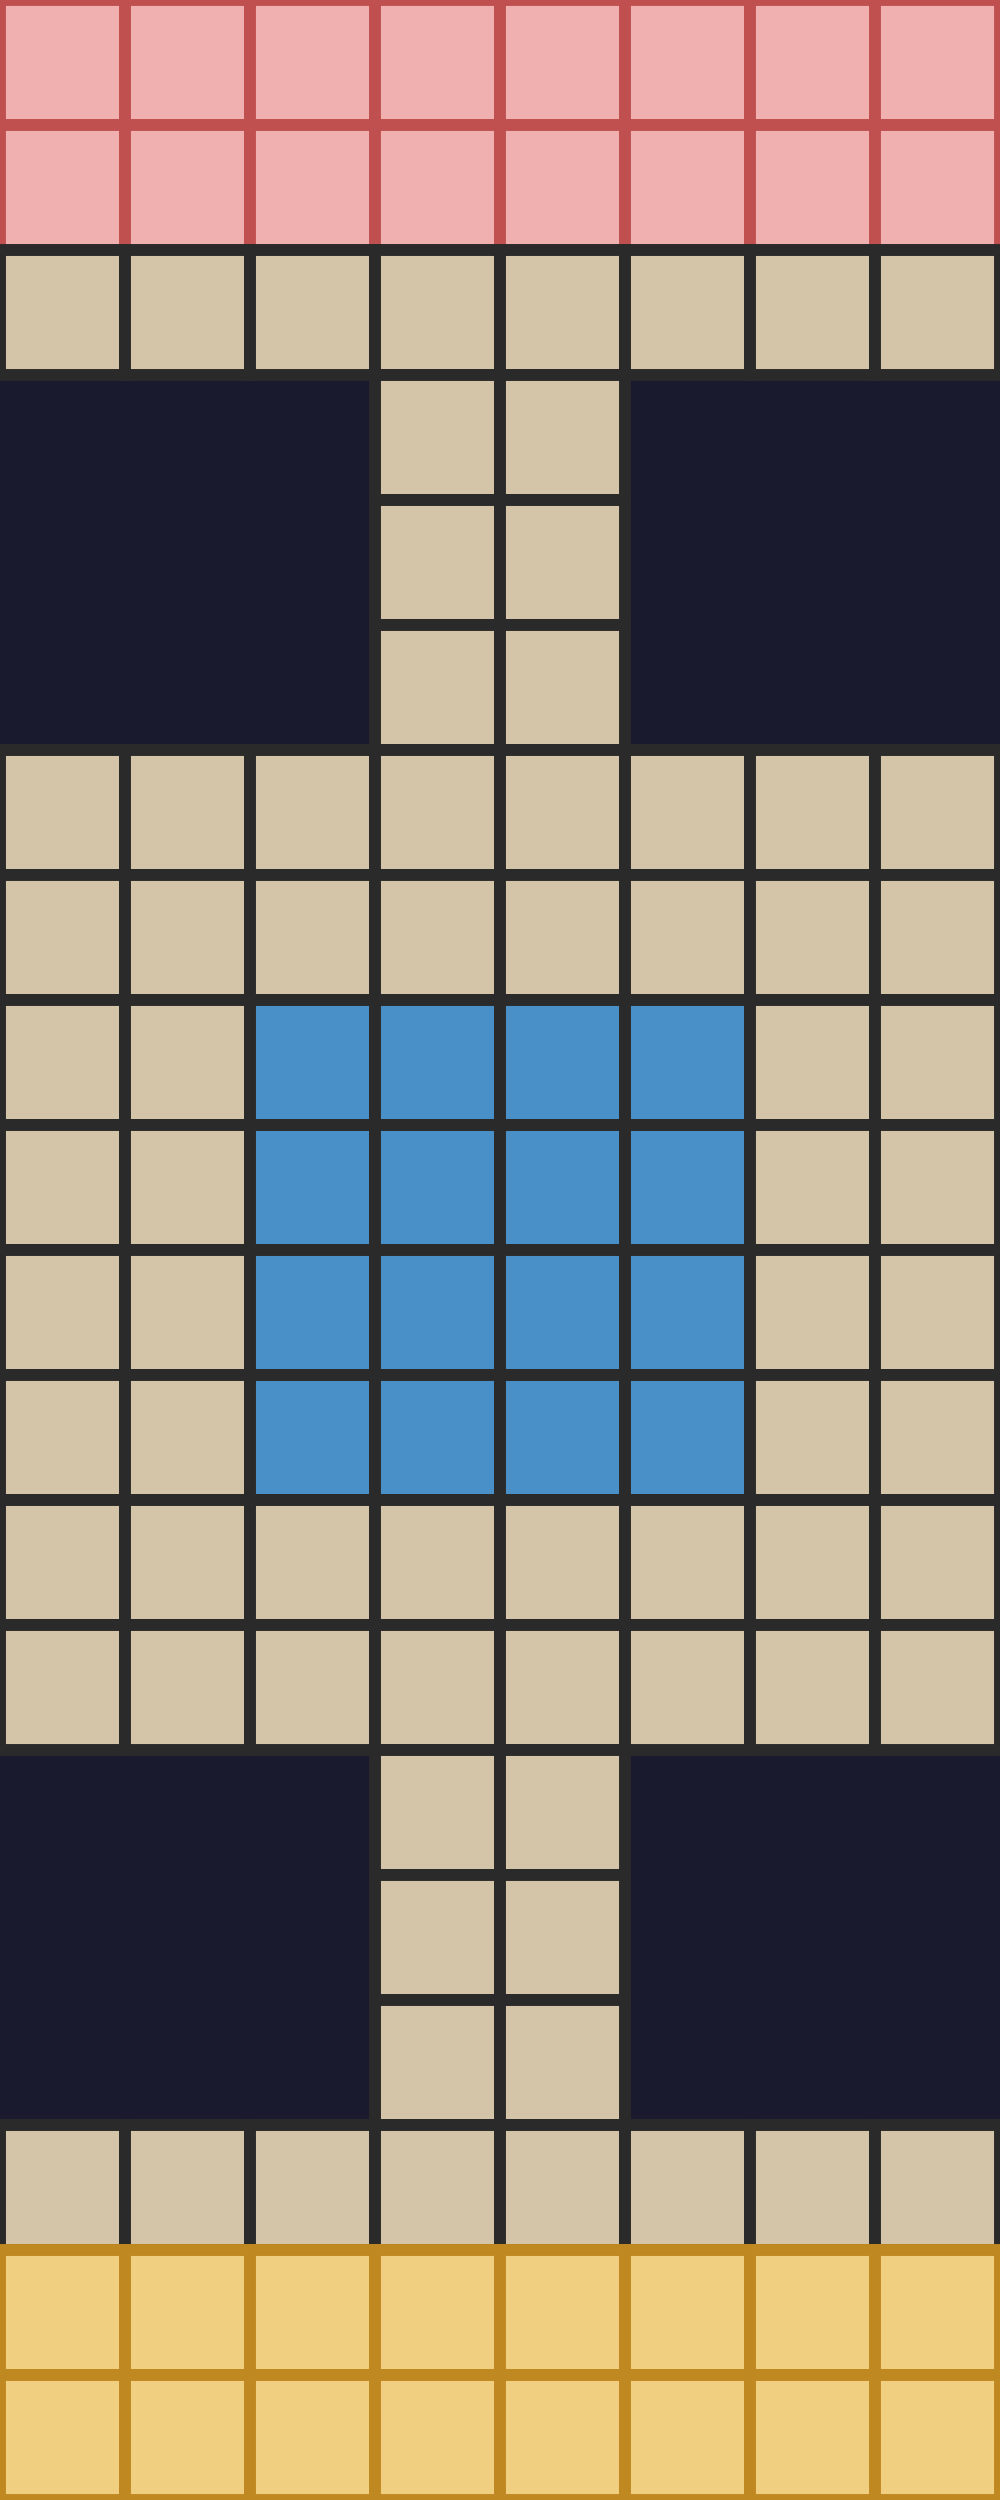
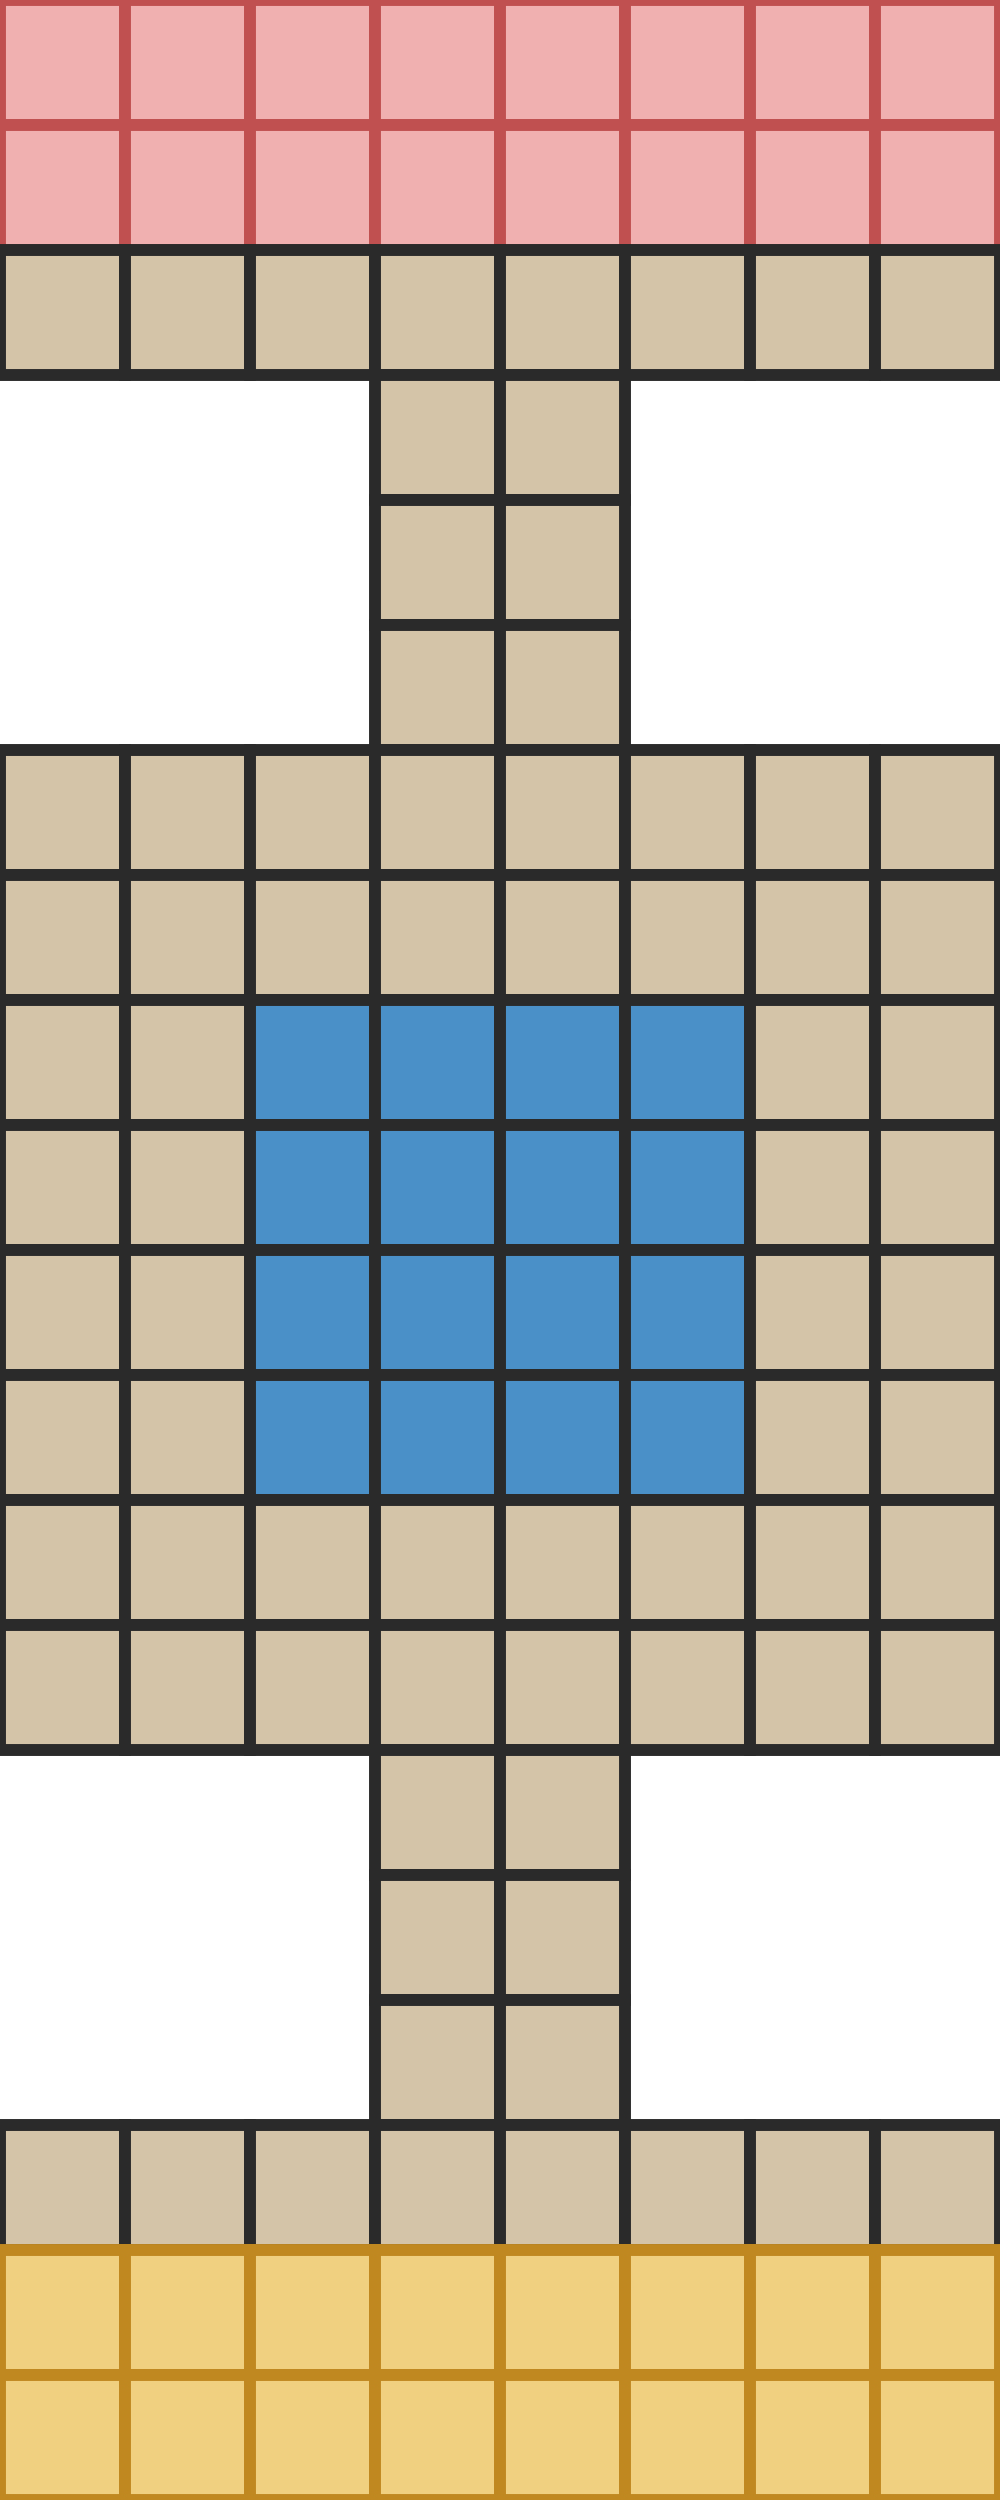
<svg xmlns="http://www.w3.org/2000/svg" viewBox="0 0 168 420" width="168" height="420">
-   <rect x="0" y="0" width="168" height="420" fill="#1a1a2e" />
+   <rect x="0" y="0" width="168" height="420" fill="transparent" />
  <rect x="0" y="0" width="21" height="21" fill="#f0b0b0" stroke="#c05050" stroke-width="2" data-sq="a20" data-type="p2" class="board-cell" />
  <rect x="21" y="0" width="21" height="21" fill="#f0b0b0" stroke="#c05050" stroke-width="2" data-sq="b20" data-type="p2" class="board-cell" />
  <rect x="42" y="0" width="21" height="21" fill="#f0b0b0" stroke="#c05050" stroke-width="2" data-sq="c20" data-type="p2" class="board-cell" />
  <rect x="63" y="0" width="21" height="21" fill="#f0b0b0" stroke="#c05050" stroke-width="2" data-sq="d20" data-type="p2" class="board-cell" />
  <rect x="84" y="0" width="21" height="21" fill="#f0b0b0" stroke="#c05050" stroke-width="2" data-sq="e20" data-type="p2" class="board-cell" />
  <rect x="105" y="0" width="21" height="21" fill="#f0b0b0" stroke="#c05050" stroke-width="2" data-sq="f20" data-type="p2" class="board-cell" />
  <rect x="126" y="0" width="21" height="21" fill="#f0b0b0" stroke="#c05050" stroke-width="2" data-sq="g20" data-type="p2" class="board-cell" />
  <rect x="147" y="0" width="21" height="21" fill="#f0b0b0" stroke="#c05050" stroke-width="2" data-sq="h20" data-type="p2" class="board-cell" />
  <rect x="0" y="21" width="21" height="21" fill="#f0b0b0" stroke="#c05050" stroke-width="2" data-sq="a19" data-type="p2" class="board-cell" />
  <rect x="21" y="21" width="21" height="21" fill="#f0b0b0" stroke="#c05050" stroke-width="2" data-sq="b19" data-type="p2" class="board-cell" />
  <rect x="42" y="21" width="21" height="21" fill="#f0b0b0" stroke="#c05050" stroke-width="2" data-sq="c19" data-type="p2" class="board-cell" />
  <rect x="63" y="21" width="21" height="21" fill="#f0b0b0" stroke="#c05050" stroke-width="2" data-sq="d19" data-type="p2" class="board-cell" />
  <rect x="84" y="21" width="21" height="21" fill="#f0b0b0" stroke="#c05050" stroke-width="2" data-sq="e19" data-type="p2" class="board-cell" />
  <rect x="105" y="21" width="21" height="21" fill="#f0b0b0" stroke="#c05050" stroke-width="2" data-sq="f19" data-type="p2" class="board-cell" />
  <rect x="126" y="21" width="21" height="21" fill="#f0b0b0" stroke="#c05050" stroke-width="2" data-sq="g19" data-type="p2" class="board-cell" />
  <rect x="147" y="21" width="21" height="21" fill="#f0b0b0" stroke="#c05050" stroke-width="2" data-sq="h19" data-type="p2" class="board-cell" />
  <rect x="0" y="42" width="21" height="21" fill="#d4c4a8" stroke="#2a2a2a" stroke-width="2" data-sq="a18" data-type="floor" class="board-cell" />
  <rect x="21" y="42" width="21" height="21" fill="#d4c4a8" stroke="#2a2a2a" stroke-width="2" data-sq="b18" data-type="floor" class="board-cell" />
  <rect x="42" y="42" width="21" height="21" fill="#d4c4a8" stroke="#2a2a2a" stroke-width="2" data-sq="c18" data-type="floor" class="board-cell" />
  <rect x="63" y="42" width="21" height="21" fill="#d4c4a8" stroke="#2a2a2a" stroke-width="2" data-sq="d18" data-type="floor" class="board-cell" />
  <rect x="84" y="42" width="21" height="21" fill="#d4c4a8" stroke="#2a2a2a" stroke-width="2" data-sq="e18" data-type="floor" class="board-cell" />
  <rect x="105" y="42" width="21" height="21" fill="#d4c4a8" stroke="#2a2a2a" stroke-width="2" data-sq="f18" data-type="floor" class="board-cell" />
  <rect x="126" y="42" width="21" height="21" fill="#d4c4a8" stroke="#2a2a2a" stroke-width="2" data-sq="g18" data-type="floor" class="board-cell" />
  <rect x="147" y="42" width="21" height="21" fill="#d4c4a8" stroke="#2a2a2a" stroke-width="2" data-sq="h18" data-type="floor" class="board-cell" />
  <rect x="63" y="63" width="21" height="21" fill="#d4c4a8" stroke="#2a2a2a" stroke-width="2" data-sq="d17" data-type="floor" class="board-cell" />
  <rect x="84" y="63" width="21" height="21" fill="#d4c4a8" stroke="#2a2a2a" stroke-width="2" data-sq="e17" data-type="floor" class="board-cell" />
  <rect x="63" y="84" width="21" height="21" fill="#d4c4a8" stroke="#2a2a2a" stroke-width="2" data-sq="d16" data-type="floor" class="board-cell" />
  <rect x="84" y="84" width="21" height="21" fill="#d4c4a8" stroke="#2a2a2a" stroke-width="2" data-sq="e16" data-type="floor" class="board-cell" />
  <rect x="63" y="105" width="21" height="21" fill="#d4c4a8" stroke="#2a2a2a" stroke-width="2" data-sq="d15" data-type="floor" class="board-cell" />
  <rect x="84" y="105" width="21" height="21" fill="#d4c4a8" stroke="#2a2a2a" stroke-width="2" data-sq="e15" data-type="floor" class="board-cell" />
  <rect x="0" y="126" width="21" height="21" fill="#d4c4a8" stroke="#2a2a2a" stroke-width="2" data-sq="a14" data-type="floor" class="board-cell" />
  <rect x="21" y="126" width="21" height="21" fill="#d4c4a8" stroke="#2a2a2a" stroke-width="2" data-sq="b14" data-type="floor" class="board-cell" />
  <rect x="42" y="126" width="21" height="21" fill="#d4c4a8" stroke="#2a2a2a" stroke-width="2" data-sq="c14" data-type="floor" class="board-cell" />
  <rect x="63" y="126" width="21" height="21" fill="#d4c4a8" stroke="#2a2a2a" stroke-width="2" data-sq="d14" data-type="floor" class="board-cell" />
  <rect x="84" y="126" width="21" height="21" fill="#d4c4a8" stroke="#2a2a2a" stroke-width="2" data-sq="e14" data-type="floor" class="board-cell" />
  <rect x="105" y="126" width="21" height="21" fill="#d4c4a8" stroke="#2a2a2a" stroke-width="2" data-sq="f14" data-type="floor" class="board-cell" />
  <rect x="126" y="126" width="21" height="21" fill="#d4c4a8" stroke="#2a2a2a" stroke-width="2" data-sq="g14" data-type="floor" class="board-cell" />
  <rect x="147" y="126" width="21" height="21" fill="#d4c4a8" stroke="#2a2a2a" stroke-width="2" data-sq="h14" data-type="floor" class="board-cell" />
  <rect x="0" y="147" width="21" height="21" fill="#d4c4a8" stroke="#2a2a2a" stroke-width="2" data-sq="a13" data-type="floor" class="board-cell" />
  <rect x="21" y="147" width="21" height="21" fill="#d4c4a8" stroke="#2a2a2a" stroke-width="2" data-sq="b13" data-type="floor" class="board-cell" />
  <rect x="42" y="147" width="21" height="21" fill="#d4c4a8" stroke="#2a2a2a" stroke-width="2" data-sq="c13" data-type="floor" class="board-cell" />
  <rect x="63" y="147" width="21" height="21" fill="#d4c4a8" stroke="#2a2a2a" stroke-width="2" data-sq="d13" data-type="floor" class="board-cell" />
  <rect x="84" y="147" width="21" height="21" fill="#d4c4a8" stroke="#2a2a2a" stroke-width="2" data-sq="e13" data-type="floor" class="board-cell" />
  <rect x="105" y="147" width="21" height="21" fill="#d4c4a8" stroke="#2a2a2a" stroke-width="2" data-sq="f13" data-type="floor" class="board-cell" />
  <rect x="126" y="147" width="21" height="21" fill="#d4c4a8" stroke="#2a2a2a" stroke-width="2" data-sq="g13" data-type="floor" class="board-cell" />
  <rect x="147" y="147" width="21" height="21" fill="#d4c4a8" stroke="#2a2a2a" stroke-width="2" data-sq="h13" data-type="floor" class="board-cell" />
  <rect x="0" y="168" width="21" height="21" fill="#d4c4a8" stroke="#2a2a2a" stroke-width="2" data-sq="a12" data-type="floor" class="board-cell" />
  <rect x="21" y="168" width="21" height="21" fill="#d4c4a8" stroke="#2a2a2a" stroke-width="2" data-sq="b12" data-type="floor" class="board-cell" />
  <rect x="42" y="168" width="21" height="21" fill="#4a90c8" stroke="#2a2a2a" stroke-width="2" data-sq="c12" data-type="water" class="board-cell" />
  <rect x="63" y="168" width="21" height="21" fill="#4a90c8" stroke="#2a2a2a" stroke-width="2" data-sq="d12" data-type="water" class="board-cell" />
  <rect x="84" y="168" width="21" height="21" fill="#4a90c8" stroke="#2a2a2a" stroke-width="2" data-sq="e12" data-type="water" class="board-cell" />
  <rect x="105" y="168" width="21" height="21" fill="#4a90c8" stroke="#2a2a2a" stroke-width="2" data-sq="f12" data-type="water" class="board-cell" />
  <rect x="126" y="168" width="21" height="21" fill="#d4c4a8" stroke="#2a2a2a" stroke-width="2" data-sq="g12" data-type="floor" class="board-cell" />
  <rect x="147" y="168" width="21" height="21" fill="#d4c4a8" stroke="#2a2a2a" stroke-width="2" data-sq="h12" data-type="floor" class="board-cell" />
  <rect x="0" y="189" width="21" height="21" fill="#d4c4a8" stroke="#2a2a2a" stroke-width="2" data-sq="a11" data-type="floor" class="board-cell" />
  <rect x="21" y="189" width="21" height="21" fill="#d4c4a8" stroke="#2a2a2a" stroke-width="2" data-sq="b11" data-type="floor" class="board-cell" />
  <rect x="42" y="189" width="21" height="21" fill="#4a90c8" stroke="#2a2a2a" stroke-width="2" data-sq="c11" data-type="water" class="board-cell" />
  <rect x="63" y="189" width="21" height="21" fill="#4a90c8" stroke="#2a2a2a" stroke-width="2" data-sq="d11" data-type="water" class="board-cell" />
  <rect x="84" y="189" width="21" height="21" fill="#4a90c8" stroke="#2a2a2a" stroke-width="2" data-sq="e11" data-type="water" class="board-cell" />
  <rect x="105" y="189" width="21" height="21" fill="#4a90c8" stroke="#2a2a2a" stroke-width="2" data-sq="f11" data-type="water" class="board-cell" />
  <rect x="126" y="189" width="21" height="21" fill="#d4c4a8" stroke="#2a2a2a" stroke-width="2" data-sq="g11" data-type="floor" class="board-cell" />
  <rect x="147" y="189" width="21" height="21" fill="#d4c4a8" stroke="#2a2a2a" stroke-width="2" data-sq="h11" data-type="floor" class="board-cell" />
  <rect x="0" y="210" width="21" height="21" fill="#d4c4a8" stroke="#2a2a2a" stroke-width="2" data-sq="a10" data-type="floor" class="board-cell" />
  <rect x="21" y="210" width="21" height="21" fill="#d4c4a8" stroke="#2a2a2a" stroke-width="2" data-sq="b10" data-type="floor" class="board-cell" />
  <rect x="42" y="210" width="21" height="21" fill="#4a90c8" stroke="#2a2a2a" stroke-width="2" data-sq="c10" data-type="water" class="board-cell" />
  <rect x="63" y="210" width="21" height="21" fill="#4a90c8" stroke="#2a2a2a" stroke-width="2" data-sq="d10" data-type="water" class="board-cell" />
  <rect x="84" y="210" width="21" height="21" fill="#4a90c8" stroke="#2a2a2a" stroke-width="2" data-sq="e10" data-type="water" class="board-cell" />
  <rect x="105" y="210" width="21" height="21" fill="#4a90c8" stroke="#2a2a2a" stroke-width="2" data-sq="f10" data-type="water" class="board-cell" />
  <rect x="126" y="210" width="21" height="21" fill="#d4c4a8" stroke="#2a2a2a" stroke-width="2" data-sq="g10" data-type="floor" class="board-cell" />
  <rect x="147" y="210" width="21" height="21" fill="#d4c4a8" stroke="#2a2a2a" stroke-width="2" data-sq="h10" data-type="floor" class="board-cell" />
  <rect x="0" y="231" width="21" height="21" fill="#d4c4a8" stroke="#2a2a2a" stroke-width="2" data-sq="a9" data-type="floor" class="board-cell" />
  <rect x="21" y="231" width="21" height="21" fill="#d4c4a8" stroke="#2a2a2a" stroke-width="2" data-sq="b9" data-type="floor" class="board-cell" />
  <rect x="42" y="231" width="21" height="21" fill="#4a90c8" stroke="#2a2a2a" stroke-width="2" data-sq="c9" data-type="water" class="board-cell" />
  <rect x="63" y="231" width="21" height="21" fill="#4a90c8" stroke="#2a2a2a" stroke-width="2" data-sq="d9" data-type="water" class="board-cell" />
  <rect x="84" y="231" width="21" height="21" fill="#4a90c8" stroke="#2a2a2a" stroke-width="2" data-sq="e9" data-type="water" class="board-cell" />
  <rect x="105" y="231" width="21" height="21" fill="#4a90c8" stroke="#2a2a2a" stroke-width="2" data-sq="f9" data-type="water" class="board-cell" />
  <rect x="126" y="231" width="21" height="21" fill="#d4c4a8" stroke="#2a2a2a" stroke-width="2" data-sq="g9" data-type="floor" class="board-cell" />
  <rect x="147" y="231" width="21" height="21" fill="#d4c4a8" stroke="#2a2a2a" stroke-width="2" data-sq="h9" data-type="floor" class="board-cell" />
  <rect x="0" y="252" width="21" height="21" fill="#d4c4a8" stroke="#2a2a2a" stroke-width="2" data-sq="a8" data-type="floor" class="board-cell" />
  <rect x="21" y="252" width="21" height="21" fill="#d4c4a8" stroke="#2a2a2a" stroke-width="2" data-sq="b8" data-type="floor" class="board-cell" />
  <rect x="42" y="252" width="21" height="21" fill="#d4c4a8" stroke="#2a2a2a" stroke-width="2" data-sq="c8" data-type="floor" class="board-cell" />
  <rect x="63" y="252" width="21" height="21" fill="#d4c4a8" stroke="#2a2a2a" stroke-width="2" data-sq="d8" data-type="floor" class="board-cell" />
  <rect x="84" y="252" width="21" height="21" fill="#d4c4a8" stroke="#2a2a2a" stroke-width="2" data-sq="e8" data-type="floor" class="board-cell" />
  <rect x="105" y="252" width="21" height="21" fill="#d4c4a8" stroke="#2a2a2a" stroke-width="2" data-sq="f8" data-type="floor" class="board-cell" />
  <rect x="126" y="252" width="21" height="21" fill="#d4c4a8" stroke="#2a2a2a" stroke-width="2" data-sq="g8" data-type="floor" class="board-cell" />
  <rect x="147" y="252" width="21" height="21" fill="#d4c4a8" stroke="#2a2a2a" stroke-width="2" data-sq="h8" data-type="floor" class="board-cell" />
  <rect x="0" y="273" width="21" height="21" fill="#d4c4a8" stroke="#2a2a2a" stroke-width="2" data-sq="a7" data-type="floor" class="board-cell" />
  <rect x="21" y="273" width="21" height="21" fill="#d4c4a8" stroke="#2a2a2a" stroke-width="2" data-sq="b7" data-type="floor" class="board-cell" />
  <rect x="42" y="273" width="21" height="21" fill="#d4c4a8" stroke="#2a2a2a" stroke-width="2" data-sq="c7" data-type="floor" class="board-cell" />
  <rect x="63" y="273" width="21" height="21" fill="#d4c4a8" stroke="#2a2a2a" stroke-width="2" data-sq="d7" data-type="floor" class="board-cell" />
  <rect x="84" y="273" width="21" height="21" fill="#d4c4a8" stroke="#2a2a2a" stroke-width="2" data-sq="e7" data-type="floor" class="board-cell" />
  <rect x="105" y="273" width="21" height="21" fill="#d4c4a8" stroke="#2a2a2a" stroke-width="2" data-sq="f7" data-type="floor" class="board-cell" />
  <rect x="126" y="273" width="21" height="21" fill="#d4c4a8" stroke="#2a2a2a" stroke-width="2" data-sq="g7" data-type="floor" class="board-cell" />
  <rect x="147" y="273" width="21" height="21" fill="#d4c4a8" stroke="#2a2a2a" stroke-width="2" data-sq="h7" data-type="floor" class="board-cell" />
  <rect x="63" y="294" width="21" height="21" fill="#d4c4a8" stroke="#2a2a2a" stroke-width="2" data-sq="d6" data-type="floor" class="board-cell" />
  <rect x="84" y="294" width="21" height="21" fill="#d4c4a8" stroke="#2a2a2a" stroke-width="2" data-sq="e6" data-type="floor" class="board-cell" />
  <rect x="63" y="315" width="21" height="21" fill="#d4c4a8" stroke="#2a2a2a" stroke-width="2" data-sq="d5" data-type="floor" class="board-cell" />
  <rect x="84" y="315" width="21" height="21" fill="#d4c4a8" stroke="#2a2a2a" stroke-width="2" data-sq="e5" data-type="floor" class="board-cell" />
  <rect x="63" y="336" width="21" height="21" fill="#d4c4a8" stroke="#2a2a2a" stroke-width="2" data-sq="d4" data-type="floor" class="board-cell" />
  <rect x="84" y="336" width="21" height="21" fill="#d4c4a8" stroke="#2a2a2a" stroke-width="2" data-sq="e4" data-type="floor" class="board-cell" />
  <rect x="0" y="357" width="21" height="21" fill="#d4c4a8" stroke="#2a2a2a" stroke-width="2" data-sq="a3" data-type="floor" class="board-cell" />
  <rect x="21" y="357" width="21" height="21" fill="#d4c4a8" stroke="#2a2a2a" stroke-width="2" data-sq="b3" data-type="floor" class="board-cell" />
  <rect x="42" y="357" width="21" height="21" fill="#d4c4a8" stroke="#2a2a2a" stroke-width="2" data-sq="c3" data-type="floor" class="board-cell" />
  <rect x="63" y="357" width="21" height="21" fill="#d4c4a8" stroke="#2a2a2a" stroke-width="2" data-sq="d3" data-type="floor" class="board-cell" />
  <rect x="84" y="357" width="21" height="21" fill="#d4c4a8" stroke="#2a2a2a" stroke-width="2" data-sq="e3" data-type="floor" class="board-cell" />
  <rect x="105" y="357" width="21" height="21" fill="#d4c4a8" stroke="#2a2a2a" stroke-width="2" data-sq="f3" data-type="floor" class="board-cell" />
  <rect x="126" y="357" width="21" height="21" fill="#d4c4a8" stroke="#2a2a2a" stroke-width="2" data-sq="g3" data-type="floor" class="board-cell" />
  <rect x="147" y="357" width="21" height="21" fill="#d4c4a8" stroke="#2a2a2a" stroke-width="2" data-sq="h3" data-type="floor" class="board-cell" />
  <rect x="0" y="378" width="21" height="21" fill="#f0d080" stroke="#c08820" stroke-width="2" data-sq="a2" data-type="p1" class="board-cell" />
  <rect x="21" y="378" width="21" height="21" fill="#f0d080" stroke="#c08820" stroke-width="2" data-sq="b2" data-type="p1" class="board-cell" />
  <rect x="42" y="378" width="21" height="21" fill="#f0d080" stroke="#c08820" stroke-width="2" data-sq="c2" data-type="p1" class="board-cell" />
  <rect x="63" y="378" width="21" height="21" fill="#f0d080" stroke="#c08820" stroke-width="2" data-sq="d2" data-type="p1" class="board-cell" />
  <rect x="84" y="378" width="21" height="21" fill="#f0d080" stroke="#c08820" stroke-width="2" data-sq="e2" data-type="p1" class="board-cell" />
  <rect x="105" y="378" width="21" height="21" fill="#f0d080" stroke="#c08820" stroke-width="2" data-sq="f2" data-type="p1" class="board-cell" />
  <rect x="126" y="378" width="21" height="21" fill="#f0d080" stroke="#c08820" stroke-width="2" data-sq="g2" data-type="p1" class="board-cell" />
  <rect x="147" y="378" width="21" height="21" fill="#f0d080" stroke="#c08820" stroke-width="2" data-sq="h2" data-type="p1" class="board-cell" />
  <rect x="0" y="399" width="21" height="21" fill="#f0d080" stroke="#c08820" stroke-width="2" data-sq="a1" data-type="p1" class="board-cell" />
  <rect x="21" y="399" width="21" height="21" fill="#f0d080" stroke="#c08820" stroke-width="2" data-sq="b1" data-type="p1" class="board-cell" />
  <rect x="42" y="399" width="21" height="21" fill="#f0d080" stroke="#c08820" stroke-width="2" data-sq="c1" data-type="p1" class="board-cell" />
  <rect x="63" y="399" width="21" height="21" fill="#f0d080" stroke="#c08820" stroke-width="2" data-sq="d1" data-type="p1" class="board-cell" />
  <rect x="84" y="399" width="21" height="21" fill="#f0d080" stroke="#c08820" stroke-width="2" data-sq="e1" data-type="p1" class="board-cell" />
  <rect x="105" y="399" width="21" height="21" fill="#f0d080" stroke="#c08820" stroke-width="2" data-sq="f1" data-type="p1" class="board-cell" />
  <rect x="126" y="399" width="21" height="21" fill="#f0d080" stroke="#c08820" stroke-width="2" data-sq="g1" data-type="p1" class="board-cell" />
  <rect x="147" y="399" width="21" height="21" fill="#f0d080" stroke="#c08820" stroke-width="2" data-sq="h1" data-type="p1" class="board-cell" />
</svg>
